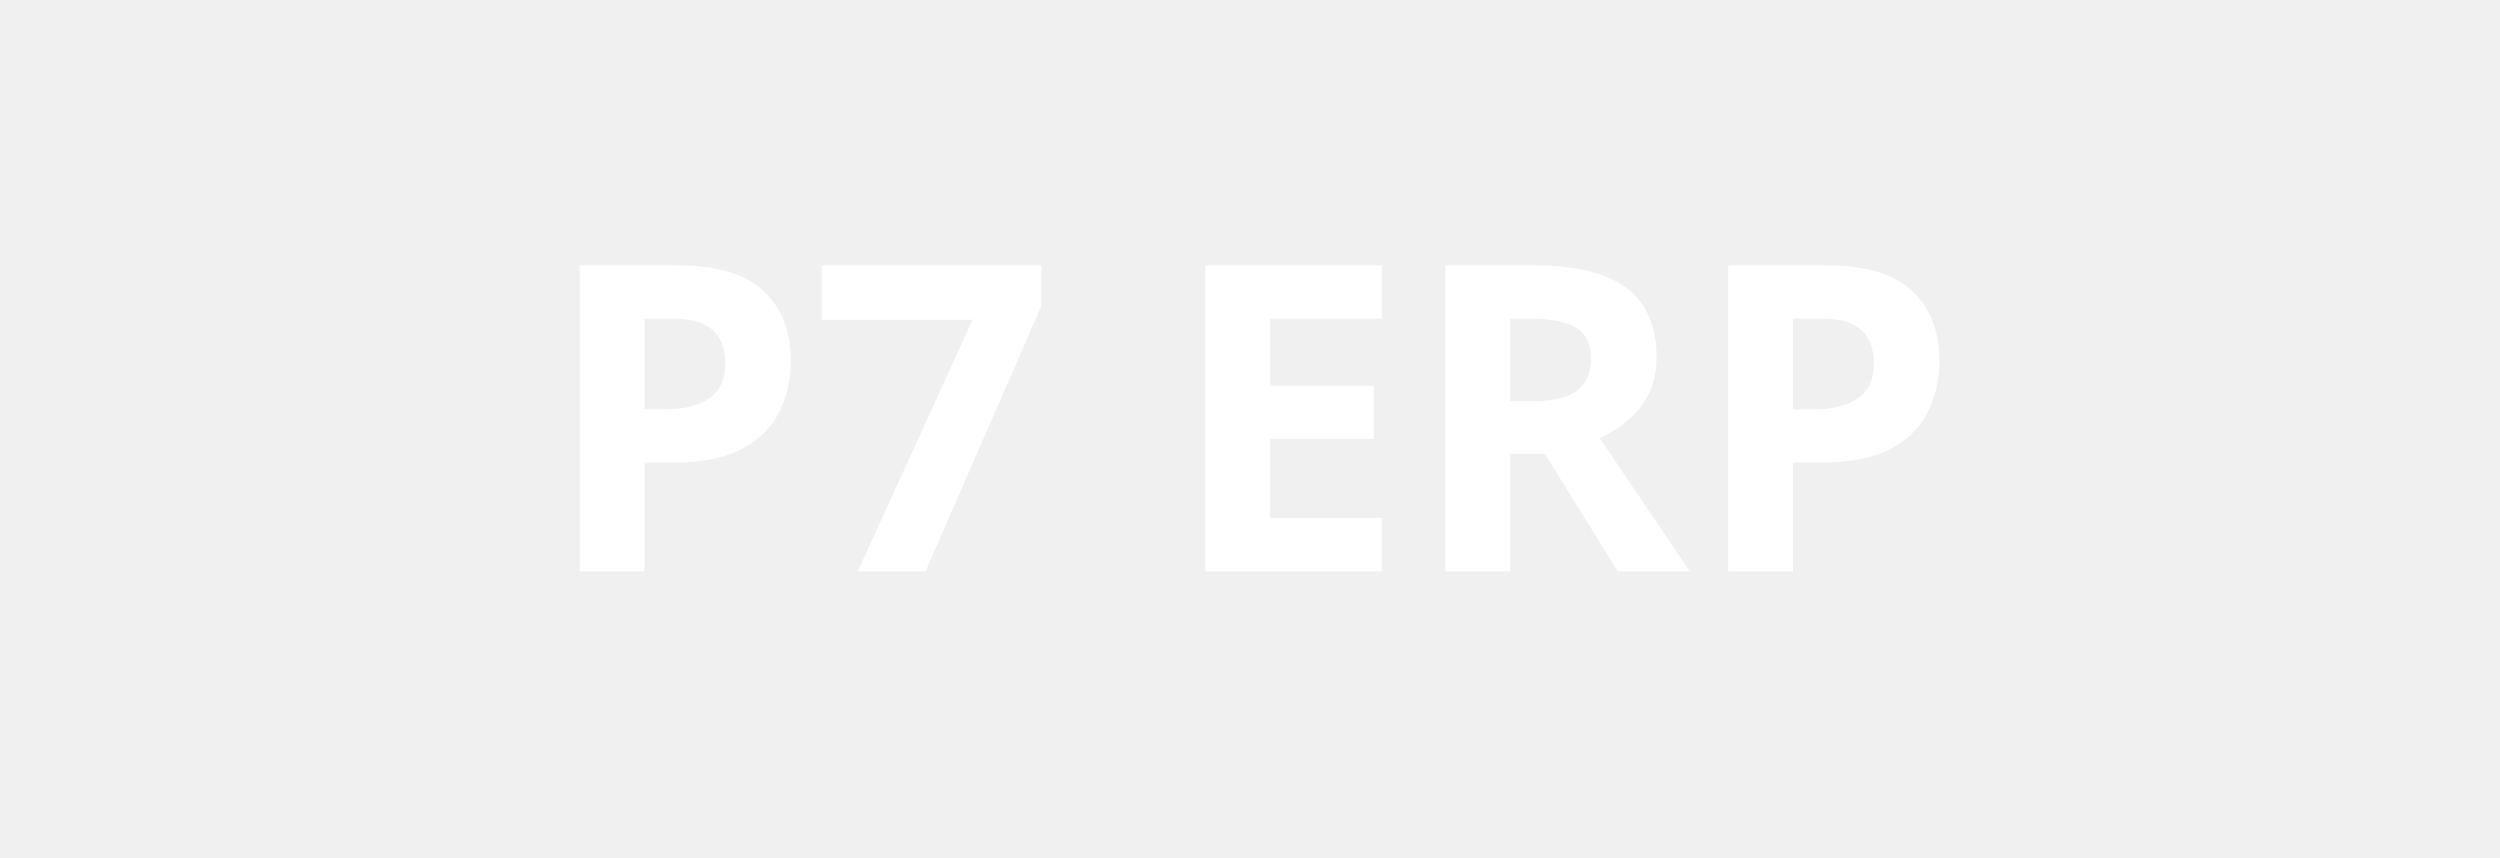
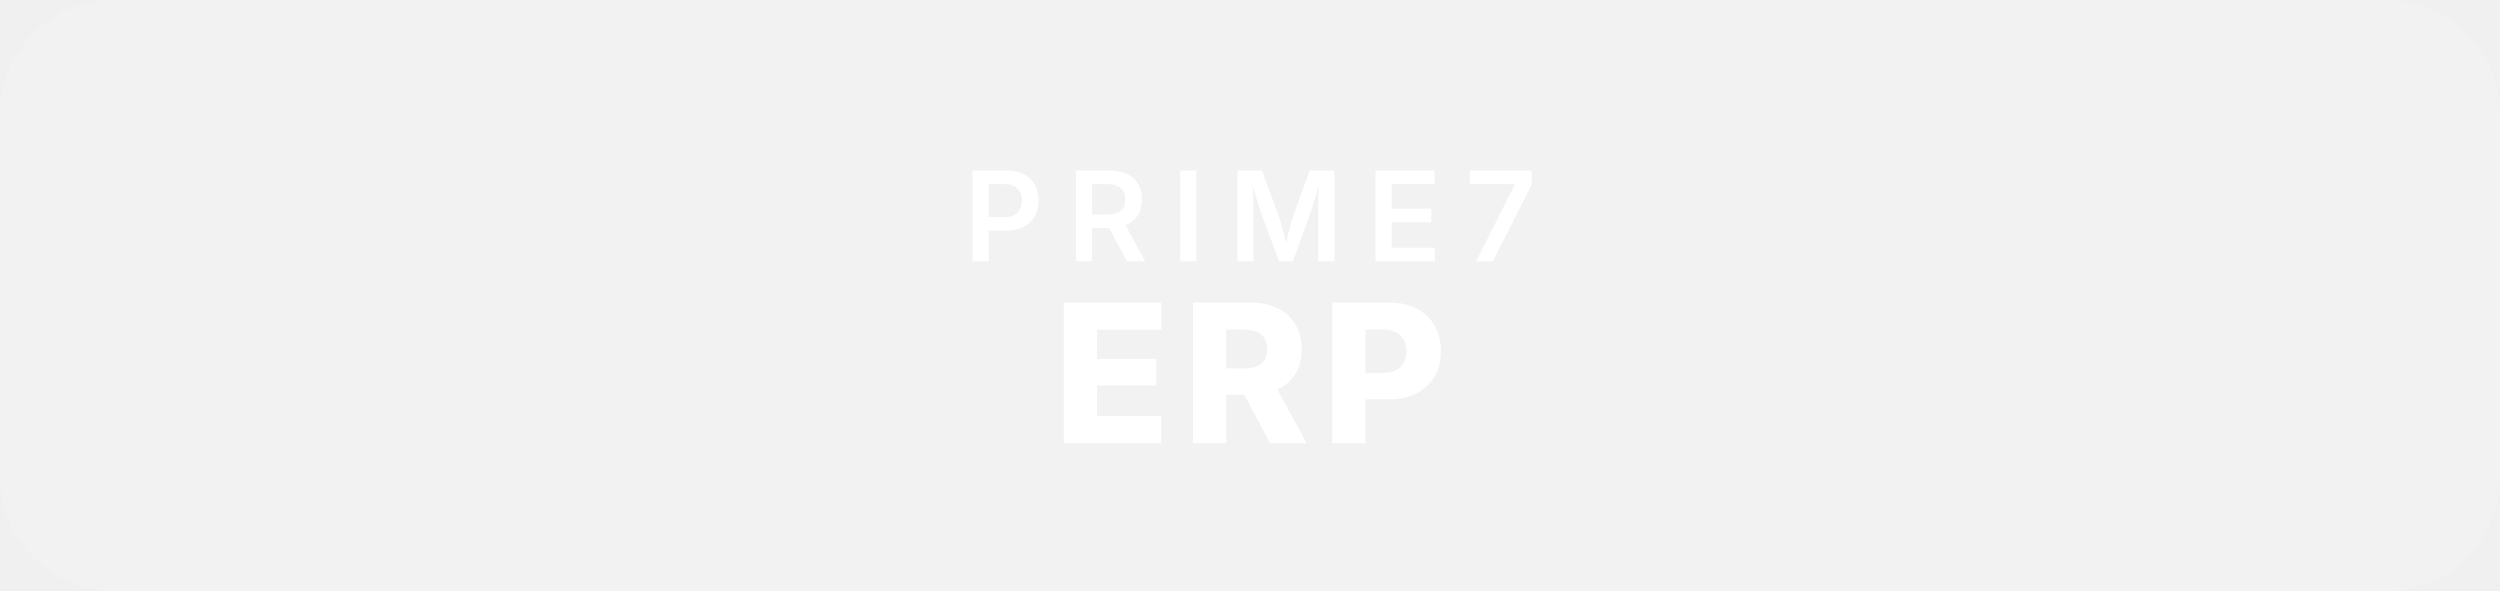
- <svg xmlns="http://www.w3.org/2000/svg" viewBox="0 0 140 48" fill="none">
-   <text x="70" y="32" text-anchor="middle" fill="white" font-family="system-ui,sans-serif" font-size="24" font-weight="bold">P7 ERP</text>
+ <svg xmlns="http://www.w3.org/2000/svg" viewBox="0 0 220 52" fill="none">
+   <rect width="220" height="52" rx="10" fill="white" fill-opacity="0.14" />
+   <text x="110" y="23" text-anchor="middle" fill="white" font-family="Inter,system-ui,sans-serif" font-size="11" font-weight="600" letter-spacing="2">PRIME7</text>
+   <text x="110" y="39" text-anchor="middle" fill="white" font-family="Inter,system-ui,sans-serif" font-size="17" font-weight="800" letter-spacing="1">ERP</text>
</svg>
